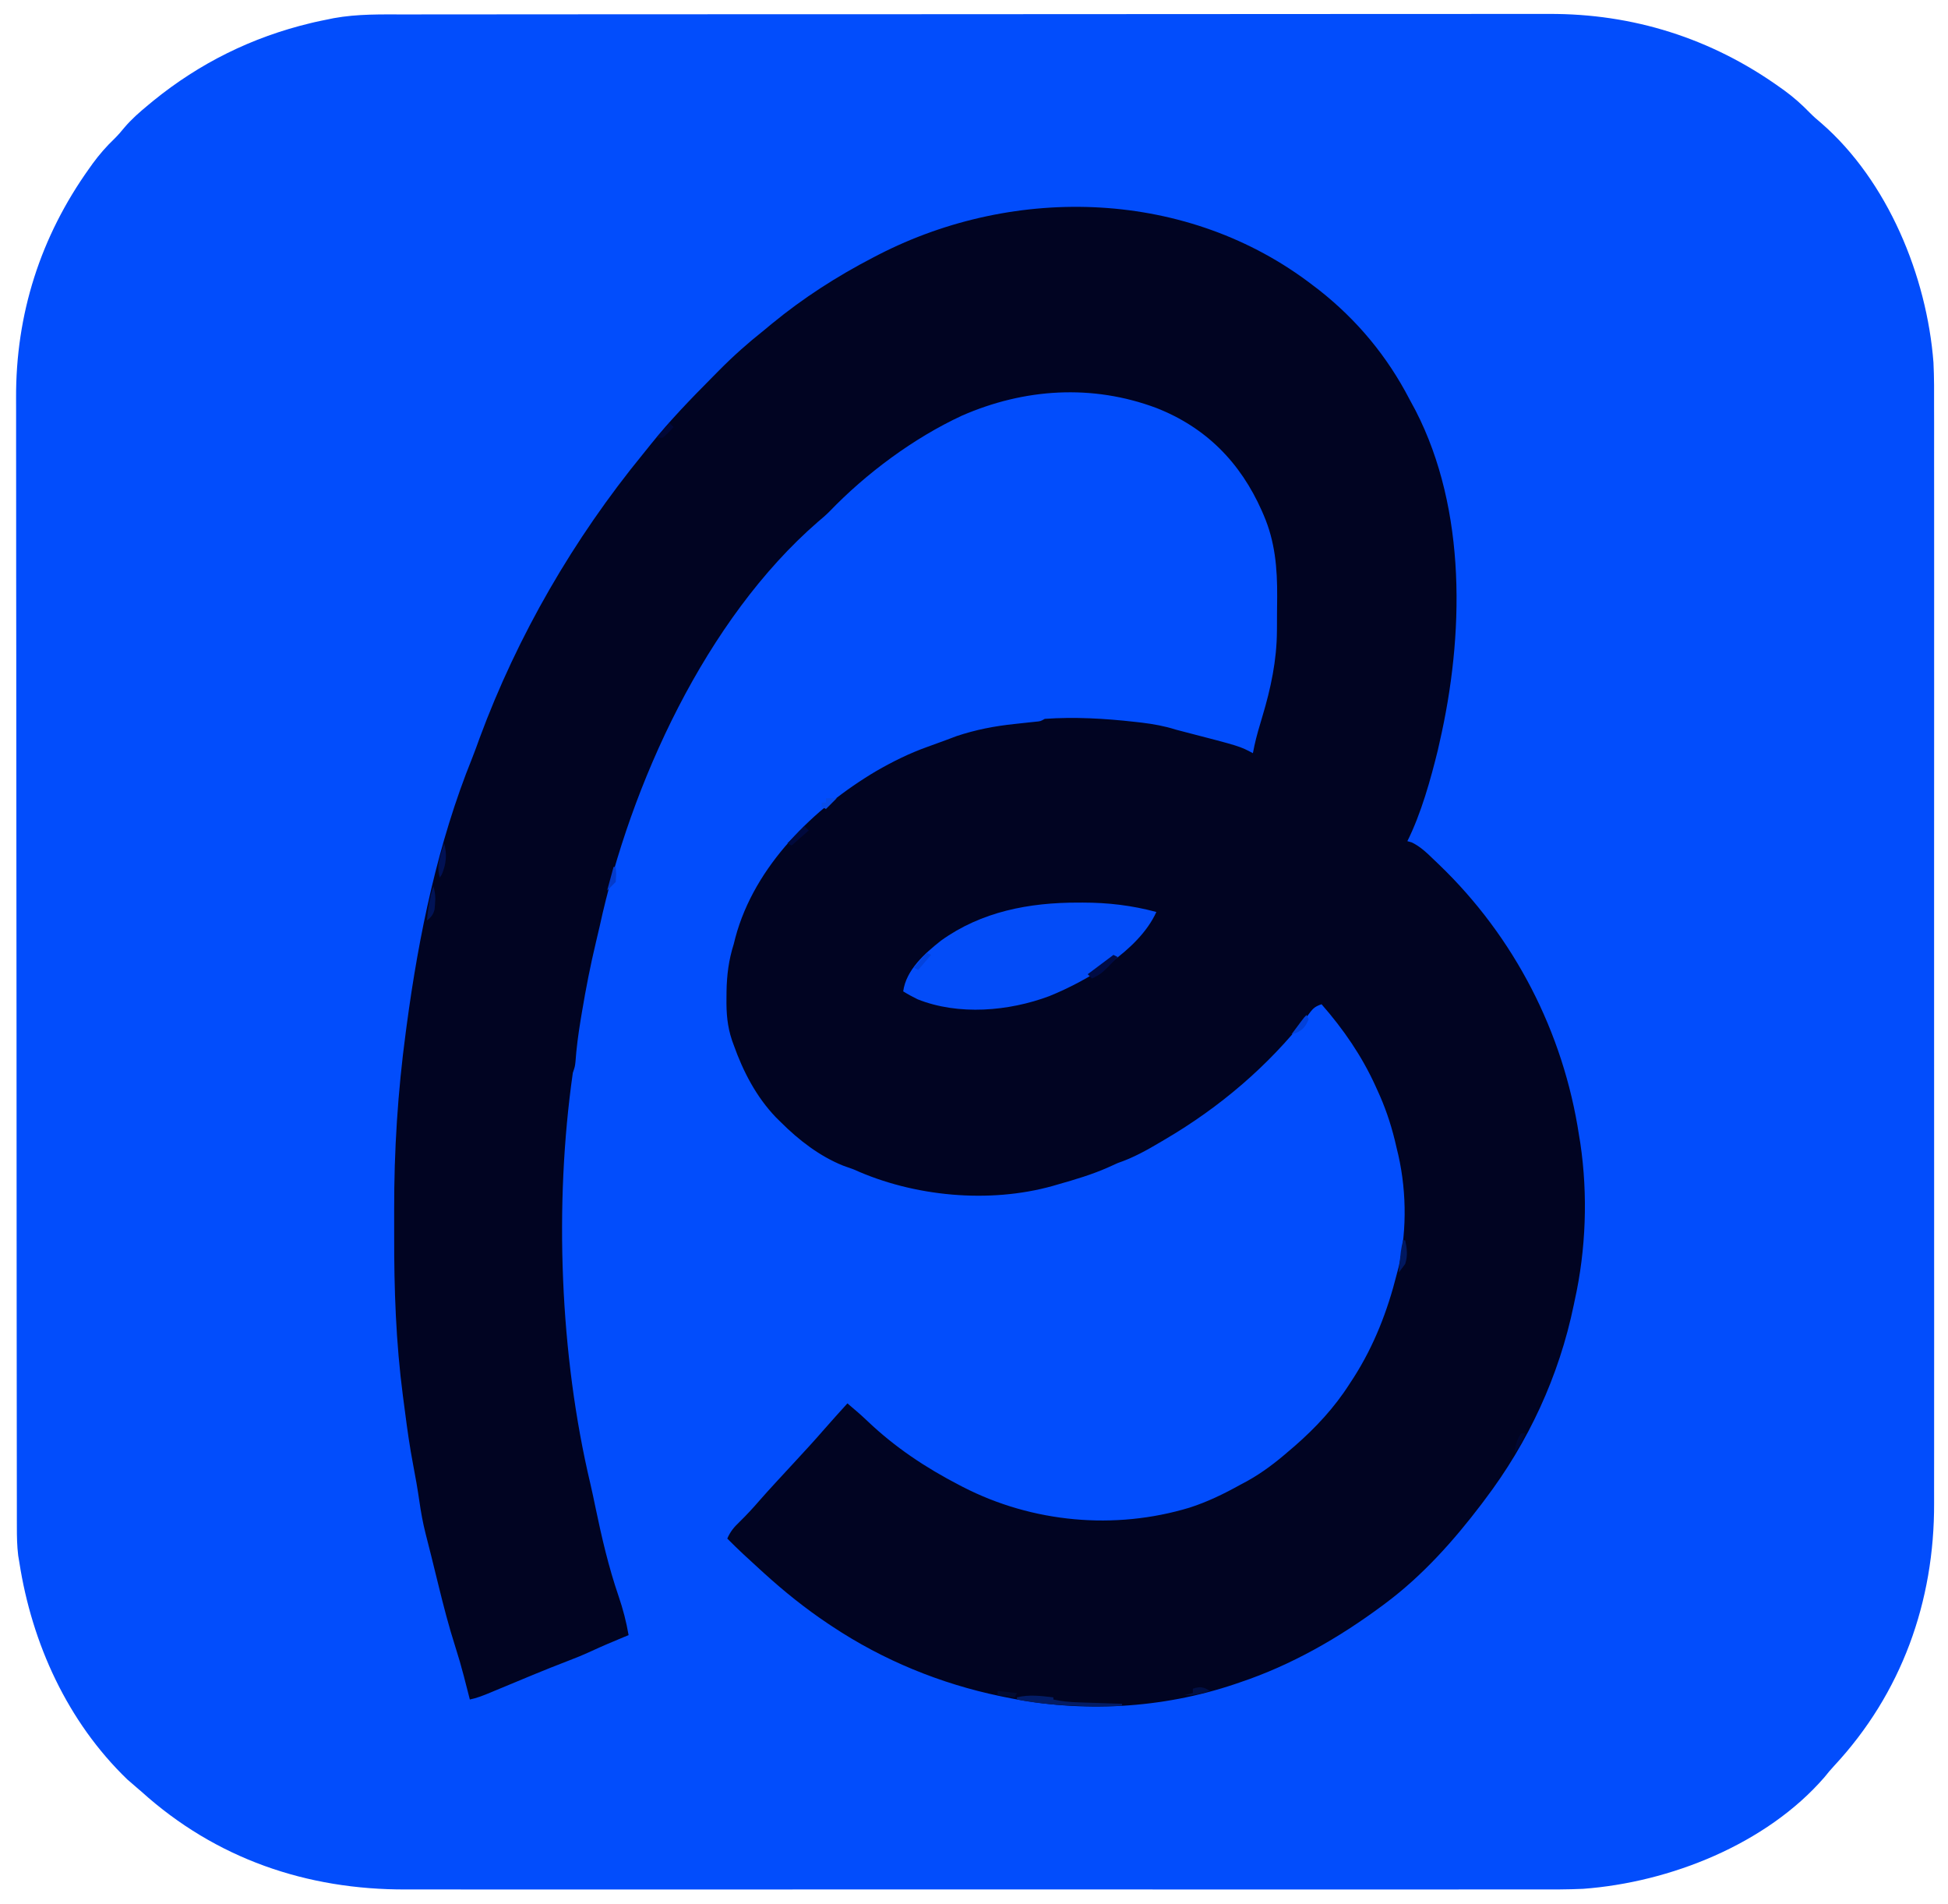
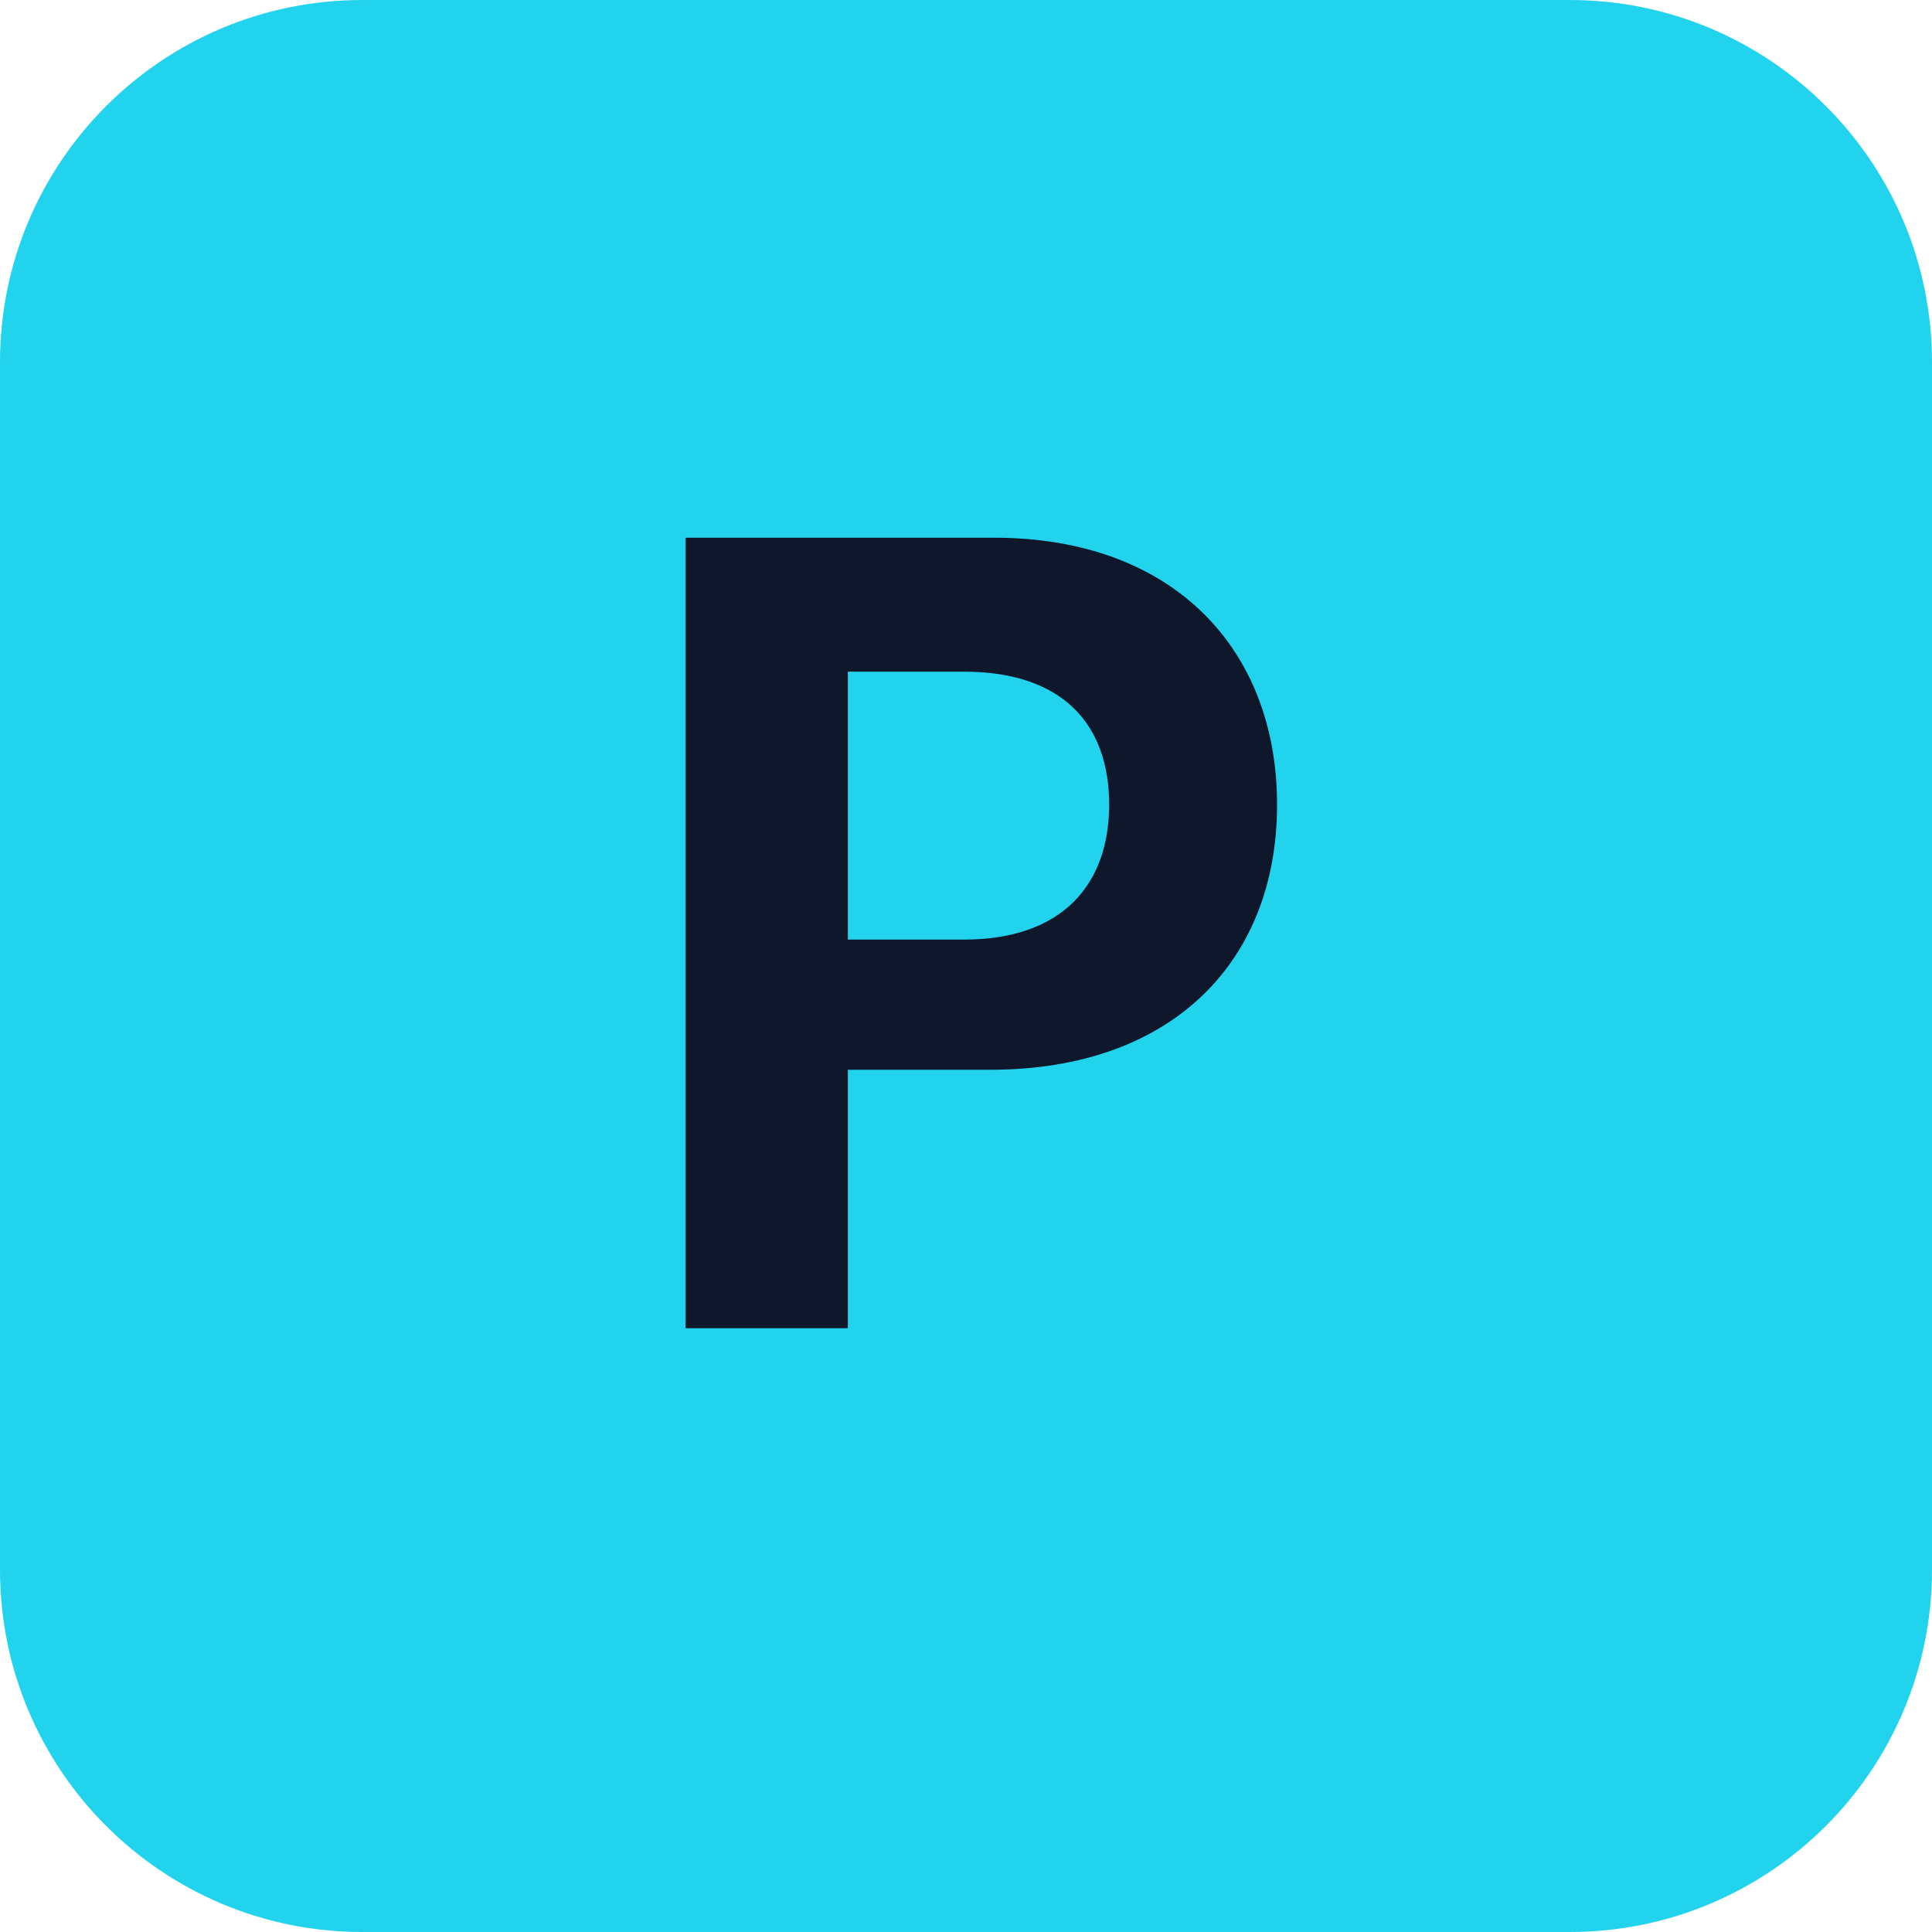
- <svg xmlns="http://www.w3.org/2000/svg" version="1.1" width="908" height="887">
-   <path d="M0 0 C2.376 -0.004 4.751 -0.008 7.127 -0.014 C12.953 -0.025 18.779 -0.026 24.605 -0.024 C31.589 -0.022 38.574 -0.031 45.559 -0.041 C60.04 -0.06 74.52 -0.066 89.001 -0.067 C100.189 -0.068 111.377 -0.072 122.565 -0.078 C125.79 -0.08 129.015 -0.082 132.24 -0.083 C133.042 -0.084 133.844 -0.084 134.67 -0.085 C157.214 -0.097 179.758 -0.105 202.302 -0.104 C203.576 -0.104 203.576 -0.104 204.876 -0.104 C209.18 -0.104 213.485 -0.104 217.79 -0.103 C218.645 -0.103 219.5 -0.103 220.38 -0.103 C222.109 -0.103 223.838 -0.103 225.567 -0.103 C252.449 -0.102 279.331 -0.117 306.213 -0.144 C336.444 -0.175 366.675 -0.192 396.906 -0.19 C400.134 -0.19 403.362 -0.19 406.589 -0.19 C407.781 -0.19 407.781 -0.19 408.998 -0.19 C421.751 -0.19 434.504 -0.203 447.257 -0.22 C460.09 -0.237 472.923 -0.239 485.756 -0.226 C492.7 -0.219 499.643 -0.218 506.586 -0.236 C512.956 -0.252 519.325 -0.249 525.694 -0.232 C527.985 -0.229 530.277 -0.232 532.568 -0.243 C571.784 -0.423 608.294 11.088 640.242 33.892 C640.98 34.419 641.719 34.945 642.479 35.487 C646.734 38.604 650.5 41.93 654.168 45.719 C655.911 47.504 657.76 49.112 659.68 50.705 C690.647 77.654 708.809 121.995 711.907 162.219 C712.248 169.165 712.219 176.11 712.188 183.062 C712.192 185.355 712.199 187.648 712.206 189.941 C712.223 196.168 712.215 202.395 712.202 208.623 C712.194 214.672 712.205 220.721 712.215 226.771 C712.236 239.89 712.234 253.009 712.223 266.127 C712.213 277.609 712.21 289.09 712.215 300.571 C712.215 301.717 712.215 301.717 712.216 302.887 C712.217 305.99 712.218 309.093 712.22 312.197 C712.232 341.253 712.221 370.309 712.199 399.365 C712.18 425.128 712.182 450.891 712.201 476.654 C712.223 505.66 712.231 534.666 712.219 563.672 C712.217 566.769 712.216 569.867 712.215 572.964 C712.215 573.726 712.214 574.489 712.214 575.275 C712.209 586.743 712.215 598.211 712.225 609.68 C712.236 622.732 712.233 635.784 712.212 648.836 C712.201 655.486 712.197 662.136 712.21 668.786 C712.222 674.889 712.215 680.992 712.194 687.095 C712.19 689.287 712.192 691.479 712.202 693.672 C712.391 739.631 697.028 782.455 665.562 816.232 C663.995 817.927 662.545 819.644 661.117 821.455 C634.007 852.735 589.048 870.496 548.618 873.494 C541.443 873.835 534.27 873.806 527.088 873.775 C524.721 873.78 522.354 873.786 519.986 873.794 C513.558 873.811 507.13 873.803 500.701 873.79 C494.456 873.78 488.211 873.793 481.966 873.803 C468.423 873.824 454.88 873.822 441.338 873.811 C429.485 873.8 417.633 873.798 405.781 873.803 C404.992 873.803 404.203 873.803 403.39 873.804 C400.186 873.805 396.982 873.806 393.779 873.807 C363.783 873.82 333.787 873.809 303.791 873.787 C277.195 873.768 250.6 873.77 224.004 873.789 C194.06 873.81 164.115 873.819 134.171 873.806 C130.973 873.805 127.776 873.804 124.578 873.803 C123.791 873.802 123.004 873.802 122.193 873.802 C110.354 873.797 98.515 873.802 86.676 873.813 C73.202 873.824 59.728 873.821 46.254 873.799 C39.389 873.789 32.524 873.785 25.659 873.798 C19.359 873.81 13.059 873.803 6.758 873.782 C4.495 873.778 2.233 873.78 -0.03 873.79 C-46.407 873.975 -88.734 859.43 -123.32 828.267 C-124.428 827.314 -124.428 827.314 -125.559 826.342 C-126.326 825.678 -127.093 825.014 -127.883 824.33 C-128.565 823.743 -129.247 823.157 -129.949 822.553 C-157.886 795.628 -174.454 759.189 -180.32 721.267 C-180.49 720.259 -180.66 719.25 -180.835 718.211 C-181.39 713.703 -181.462 709.323 -181.455 704.787 C-181.457 703.847 -181.459 702.907 -181.462 701.939 C-181.468 698.783 -181.468 695.628 -181.468 692.473 C-181.471 690.189 -181.475 687.906 -181.479 685.623 C-181.489 679.344 -181.492 673.065 -181.495 666.786 C-181.499 660.711 -181.507 654.635 -181.515 648.56 C-181.535 632.282 -181.546 616.003 -181.555 599.725 C-181.559 592.018 -181.564 584.311 -181.569 576.604 C-181.587 550.204 -181.602 523.804 -181.61 497.404 C-181.61 495.747 -181.611 494.09 -181.611 492.433 C-181.611 491.611 -181.612 490.789 -181.612 489.943 C-181.613 485.78 -181.614 481.617 -181.616 477.454 C-181.616 476.215 -181.616 476.215 -181.616 474.95 C-181.624 448.191 -181.648 421.432 -181.68 394.672 C-181.714 366.358 -181.734 338.043 -181.737 309.729 C-181.738 306.616 -181.738 303.503 -181.739 300.39 C-181.739 299.624 -181.739 298.857 -181.739 298.068 C-181.742 285.77 -181.757 273.472 -181.778 261.175 C-181.798 248.793 -181.803 236.412 -181.794 224.031 C-181.789 217.332 -181.791 210.634 -181.811 203.936 C-181.828 197.789 -181.827 191.642 -181.812 185.495 C-181.809 183.286 -181.814 181.076 -181.826 178.867 C-182.024 139.702 -170.458 103.548 -147.695 71.705 C-147.169 70.967 -146.643 70.229 -146.101 69.469 C-143.001 65.236 -139.709 61.468 -135.914 57.844 C-134.284 56.232 -132.832 54.542 -131.383 52.767 C-128.054 48.824 -124.29 45.552 -120.32 42.267 C-119.534 41.616 -118.748 40.965 -117.938 40.295 C-96.304 22.696 -71.832 10.592 -44.695 4.08 C-43.73 3.848 -43.73 3.848 -42.744 3.61 C-40.61 3.123 -38.468 2.694 -36.32 2.267 C-35.509 2.097 -34.697 1.927 -33.861 1.752 C-22.631 -0.303 -11.377 -0.017 0 0 Z " fill="#024DFC" transform="translate(189.3204,6.732574)" />
-   <path d="M0 0 C0.931 0.706 1.861 1.413 2.82 2.141 C20.566 16.11 34.641 33.078 45.018 53.113 C45.917 54.84 46.853 56.546 47.793 58.25 C71.745 104.728 70.433 163.349 59 213 C58.738 214.17 58.477 215.341 58.207 216.547 C54.808 230.399 50.389 246.222 44 259 C44.666 259.187 45.333 259.374 46.02 259.566 C50.287 261.619 53.295 264.675 56.688 267.938 C57.4 268.617 58.113 269.296 58.847 269.997 C93.841 303.638 116.703 347.966 124 396 C124.307 397.86 124.307 397.86 124.621 399.758 C128.182 423.788 127.277 449.355 122 473 C121.856 473.699 121.712 474.398 121.563 475.118 C114.729 508.235 100.412 539.158 80 566 C79.462 566.719 78.925 567.439 78.371 568.18 C65.572 585.019 50.993 601.318 34 614 C33.402 614.448 32.803 614.895 32.187 615.356 C12.023 630.323 -10.134 643.012 -34 651 C-34.726 651.25 -35.452 651.5 -36.201 651.757 C-70.446 663.324 -107.725 665.299 -143 658 C-143.922 657.813 -144.845 657.626 -145.795 657.433 C-173.587 651.664 -200.319 640.728 -224 625 C-224.669 624.557 -225.338 624.114 -226.027 623.658 C-236.704 616.518 -246.503 608.635 -256 600 C-256.61 599.447 -257.219 598.894 -257.847 598.324 C-262.99 593.643 -268.117 588.953 -273 584 C-271.583 580.748 -269.875 578.686 -267.312 576.25 C-264.019 573.04 -260.961 569.728 -257.961 566.246 C-255.619 563.564 -253.221 560.935 -250.812 558.312 C-250.349 557.808 -249.886 557.303 -249.408 556.783 C-246.901 554.058 -244.388 551.338 -241.871 548.621 C-237.095 543.464 -232.334 538.305 -227.734 532.988 C-224.208 528.946 -220.596 524.98 -217 521 C-213.743 523.739 -210.539 526.485 -207.461 529.426 C-194.806 541.471 -180.494 550.984 -165 559 C-164.39 559.318 -163.78 559.636 -163.151 559.964 C-130.729 576.623 -92.426 580.144 -57.539 569.593 C-49.214 566.918 -41.63 563.231 -34 559 C-32.921 558.423 -31.842 557.845 -30.73 557.25 C-23.482 553.23 -17.238 548.438 -11 543 C-10.167 542.29 -9.335 541.579 -8.477 540.848 C1.284 532.334 10.023 522.943 17 512 C17.708 510.915 18.415 509.829 19.145 508.711 C28.516 493.982 34.748 477.888 39 461 C39.48 459.184 39.48 459.184 39.969 457.332 C44.036 439.461 43.548 419.725 39 402 C38.698 400.721 38.397 399.442 38.086 398.125 C36.085 390.058 33.496 382.535 30 375 C29.732 374.406 29.465 373.813 29.189 373.201 C22.78 359.087 14.204 346.643 4 335 C0.408 336.197 -0.254 337.329 -2.5 340.312 C-20.749 363.723 -43.431 383.013 -69 398 C-69.592 398.352 -70.185 398.704 -70.795 399.067 C-77.364 402.97 -83.736 406.537 -91 409 C-92.399 409.618 -93.792 410.249 -95.18 410.891 C-102.879 414.339 -110.896 416.698 -119 419 C-119.746 419.218 -120.491 419.435 -121.259 419.659 C-150.974 427.994 -186.122 424.626 -214 412 C-215.685 411.39 -217.373 410.785 -219.062 410.188 C-230.018 405.776 -239.707 398.279 -248 390 C-248.77 389.242 -249.539 388.484 -250.332 387.703 C-259.473 378.173 -265.596 366.388 -270 354 C-270.26 353.284 -270.521 352.569 -270.789 351.831 C-273.015 345.209 -273.47 339.144 -273.375 332.188 C-273.362 330.6 -273.362 330.6 -273.349 328.981 C-273.203 321.222 -272.342 314.422 -270 307 C-269.745 305.988 -269.49 304.976 -269.227 303.934 C-260.278 270.48 -232.573 243.527 -203.605 226.352 C-195.889 221.902 -188.163 218.069 -179.75 215.062 C-176.905 214.044 -174.063 213.024 -171.234 211.961 C-169.881 211.454 -169.881 211.454 -168.5 210.938 C-167.309 210.487 -167.309 210.487 -166.094 210.027 C-157.095 207.039 -148.366 205.355 -138.938 204.375 C-136.717 204.136 -134.497 203.894 -132.277 203.648 C-130.827 203.496 -130.827 203.496 -129.347 203.341 C-126.985 203.123 -126.985 203.123 -125 202 C-111.13 201.019 -97.041 201.827 -83.25 203.375 C-82.127 203.501 -81.005 203.627 -79.848 203.757 C-74.376 204.425 -69.27 205.331 -64 207 C-62.541 207.391 -61.08 207.773 -59.617 208.148 C-34.033 214.762 -34.033 214.762 -28 218 C-27.66 216.298 -27.66 216.298 -27.312 214.562 C-26.287 209.904 -24.941 205.374 -23.562 200.812 C-19.632 187.716 -16.871 174.712 -16.797 160.996 C-16.791 160.155 -16.785 159.314 -16.78 158.448 C-16.77 156.675 -16.764 154.903 -16.76 153.131 C-16.75 150.469 -16.719 147.808 -16.688 145.146 C-16.604 131.838 -17.647 119.371 -23 107 C-23.4 106.071 -23.4 106.071 -23.809 105.124 C-33.831 82.504 -49.851 66.188 -73.046 57.104 C-102.894 45.954 -134.474 47.942 -163.665 60.719 C-186.168 71.171 -208.216 87.543 -225.41 105.41 C-227.113 107.113 -228.906 108.64 -230.75 110.188 C-283.02 155.548 -318.104 232.394 -332.505 298.776 C-333.034 301.154 -333.602 303.52 -334.176 305.887 C-336.782 316.753 -338.908 327.669 -340.75 338.688 C-341.066 340.566 -341.066 340.566 -341.388 342.483 C-342.438 348.917 -343.3 355.3 -343.763 361.804 C-344 364 -344 364 -345 367 C-353.726 428.133 -351.095 498.368 -336.794 558.58 C-335.96 562.174 -335.201 565.777 -334.457 569.391 C-331.526 583.472 -328.339 597.224 -323.665 610.856 C-321.613 616.855 -320.071 622.748 -319 629 C-319.739 629.303 -320.477 629.606 -321.238 629.918 C-326.347 632.028 -331.424 634.171 -336.438 636.5 C-340.164 638.213 -343.911 639.76 -347.75 641.203 C-353.057 643.229 -358.319 645.341 -363.566 647.516 C-364.668 647.972 -364.668 647.972 -365.791 648.437 C-368.824 649.695 -371.855 650.955 -374.886 652.218 C-377.133 653.153 -379.381 654.084 -381.629 655.016 C-382.652 655.444 -382.652 655.444 -383.696 655.88 C-386.762 657.148 -389.742 658.337 -393 659 C-393.303 657.814 -393.606 656.628 -393.918 655.406 C-394.341 653.771 -394.764 652.135 -395.188 650.5 C-395.384 649.728 -395.581 648.956 -395.783 648.16 C-396.98 643.558 -398.297 639.015 -399.747 634.485 C-402.782 624.999 -405.261 615.423 -407.625 605.75 C-408.01 604.19 -408.395 602.63 -408.781 601.07 C-409.523 598.072 -410.26 595.072 -410.995 592.071 C-411.865 588.53 -412.771 585 -413.68 581.469 C-414.902 576.589 -415.791 571.727 -416.5 566.75 C-417.338 560.988 -418.323 555.279 -419.434 549.562 C-421.015 541.303 -422.191 533.01 -423.253 524.668 C-423.557 522.292 -423.875 519.918 -424.193 517.543 C-427.458 492.624 -428.335 467.761 -428.261 442.664 C-428.249 438.779 -428.256 434.894 -428.268 431.009 C-428.338 403.152 -426.584 375.752 -422.875 348.125 C-422.724 346.99 -422.573 345.855 -422.418 344.686 C-416.784 302.665 -407.887 259.767 -391.935 220.344 C-390.695 217.235 -389.57 214.087 -388.438 210.938 C-370.74 163.137 -344.583 118.062 -312.342 78.646 C-311.108 77.133 -309.889 75.608 -308.672 74.082 C-299.779 62.998 -289.956 52.856 -279.955 42.78 C-278.96 41.777 -277.967 40.772 -276.975 39.766 C-270.333 33.039 -263.409 26.874 -256 21 C-254.757 19.976 -253.515 18.949 -252.277 17.918 C-237.614 5.864 -221.844 -4.267 -205 -13 C-204.192 -13.42 -203.384 -13.84 -202.552 -14.273 C-138.422 -47.218 -58.094 -44.744 0 0 Z " fill="#010422" transform="translate(612,133)" />
-   <path d="M0 0 C0.69 -0.001 1.381 -0.003 2.092 -0.004 C13.875 -0.002 24.979 1.307 36.375 4.375 C28.237 22.37 4.066 36.455 -13.551 43.598 C-32.421 50.665 -55.811 52.686 -74.914 45.062 C-77.221 43.919 -79.439 42.734 -81.625 41.375 C-80.275 31.345 -71.571 23.711 -64.02 17.727 C-45.146 4.141 -22.829 -0.049 0 0 Z " fill="#034CF8" transform="translate(502.625,420.625)" />
-   <path d="M0 0 C0 0.33 0 0.66 0 1 C3.827 1.875 7.474 2.186 11.395 2.316 C12.597 2.358 13.799 2.4 15.037 2.443 C16.906 2.502 16.906 2.502 18.812 2.562 C20.71 2.627 20.71 2.627 22.646 2.693 C25.764 2.799 28.882 2.901 32 3 C32 3.33 32 3.66 32 4 C15.366 4.338 -0.637 4.2 -17 1 C-17 0.67 -17 0.34 -17 0 C-11.231 -1.403 -5.819 -0.673 0 0 Z " fill="#031C65" transform="translate(491,791)" />
-   <path d="M0 0 C0.66 0.33 1.32 0.66 2 1 C-5.568 8.784 -5.568 8.784 -10 11 C-10.66 10.34 -11.32 9.68 -12 9 C-8.04 6.03 -4.08 3.06 0 0 Z " fill="#000B44" transform="translate(519,445)" />
-   <path d="M0 0 C1.479 4.982 0.964 9.731 -1.062 14.5 C-1.372 14.995 -1.681 15.49 -2 16 C-3.133 11.895 -2.783 9.24 -1.562 5.188 C-1.275 4.212 -0.988 3.236 -0.691 2.23 C-0.463 1.494 -0.235 0.758 0 0 Z " fill="#011154" transform="translate(207,393)" />
-   <path d="M0 0 C0.906 3.012 1.067 5.438 0.75 8.562 C0.683 9.327 0.616 10.091 0.547 10.879 C-0.097 13.376 -1.052 14.361 -3 16 C-2.52 10.431 -1.701 5.329 0 0 Z " fill="#011356" transform="translate(202,413)" />
-   <path d="M0 0 C0.66 0.66 1.32 1.32 2 2 C-0.64 4.31 -3.28 6.62 -6 9 C-6.66 8.67 -7.32 8.34 -8 8 C-5.36 5.36 -2.72 2.72 0 0 Z " fill="#00093D" transform="translate(375,385)" />
-   <path d="M0 0 C0.66 0.66 1.32 1.32 2 2 C-0.312 4.5 -0.312 4.5 -3 7 C-3.99 7 -4.98 7 -6 7 C-4.02 4.69 -2.04 2.38 0 0 Z " fill="#010736" transform="translate(312,197)" />
-   <path d="M0 0 C0.33 0 0.66 0 1 0 C1.837 3.999 2.241 7.071 1 11 C0.026 12.353 -0.971 13.689 -2 15 C-1.036 4.442 -1.036 4.442 0 0 Z " fill="#011860" transform="translate(654,578)" />
-   <path d="M0 0 C-4.12 1.292 -7.668 2.263 -12 2 C-10.68 1.67 -9.36 1.34 -8 1 C-8 0.34 -8 -0.32 -8 -1 C-4.597 -2.215 -3.067 -1.862 0 0 Z " fill="#021044" transform="translate(564,788)" />
-   <path d="M0 0 C2.97 0.33 5.94 0.66 9 1 C8.67 1.66 8.34 2.32 8 3 C5.36 2.67 2.72 2.34 0 2 C0 1.34 0 0.68 0 0 Z " fill="#010B33" transform="translate(465,788)" />
-   <path d="M0 0 C0.66 0 1.32 0 2 0 C0.751 3.459 -0.675 6.147 -3 9 C-2.502 5.265 -2.125 3.188 0 0 Z " fill="#000733" transform="translate(709,668)" />
-   <path d="M0 0 C0.33 0.66 0.66 1.32 1 2 C-0.473 5.273 -1.427 6.72 -4.688 8.312 C-5.451 8.539 -6.214 8.766 -7 9 C-6.022 7.687 -5.042 6.374 -4.062 5.062 C-3.517 4.332 -2.972 3.601 -2.41 2.848 C-1 1 -1 1 0 0 Z " fill="#0241DA" transform="translate(609,473)" />
-   <path d="M0 0 C0.33 0 0.66 0 1 0 C1.25 3.25 1.25 3.25 1 7 C-0.32 8.32 -1.64 9.64 -3 11 C-2.01 7.37 -1.02 3.74 0 0 Z " fill="#033BCC" transform="translate(286,404)" />
-   <path d="M0 0 C0.66 0.33 1.32 0.66 2 1 C0.02 3.31 -1.96 5.62 -4 8 C-4.66 7.67 -5.32 7.34 -6 7 C-4.02 4.69 -2.04 2.38 0 0 Z " fill="#0242DD" transform="translate(432,444)" />
-   <path d="M0 0 C1.65 0 3.3 0 5 0 C3.35 1.65 1.7 3.3 0 5 C-0.66 4.67 -1.32 4.34 -2 4 C-2 3.34 -2 2.68 -2 2 C-1.34 2 -0.68 2 0 2 C0 1.34 0 0.68 0 0 Z " fill="#074BE8" transform="translate(385,372)" />
+ <svg xmlns="http://www.w3.org/2000/svg" width="32" height="32" viewBox="0 0 32 32">
+   <rect width="32" height="32" rx="6" fill="#22D3EE" />
+   <text x="16" y="22" font-family="Inter, sans-serif" font-size="18" font-weight="700" fill="#0F172A" text-anchor="middle">P</text>
</svg>
